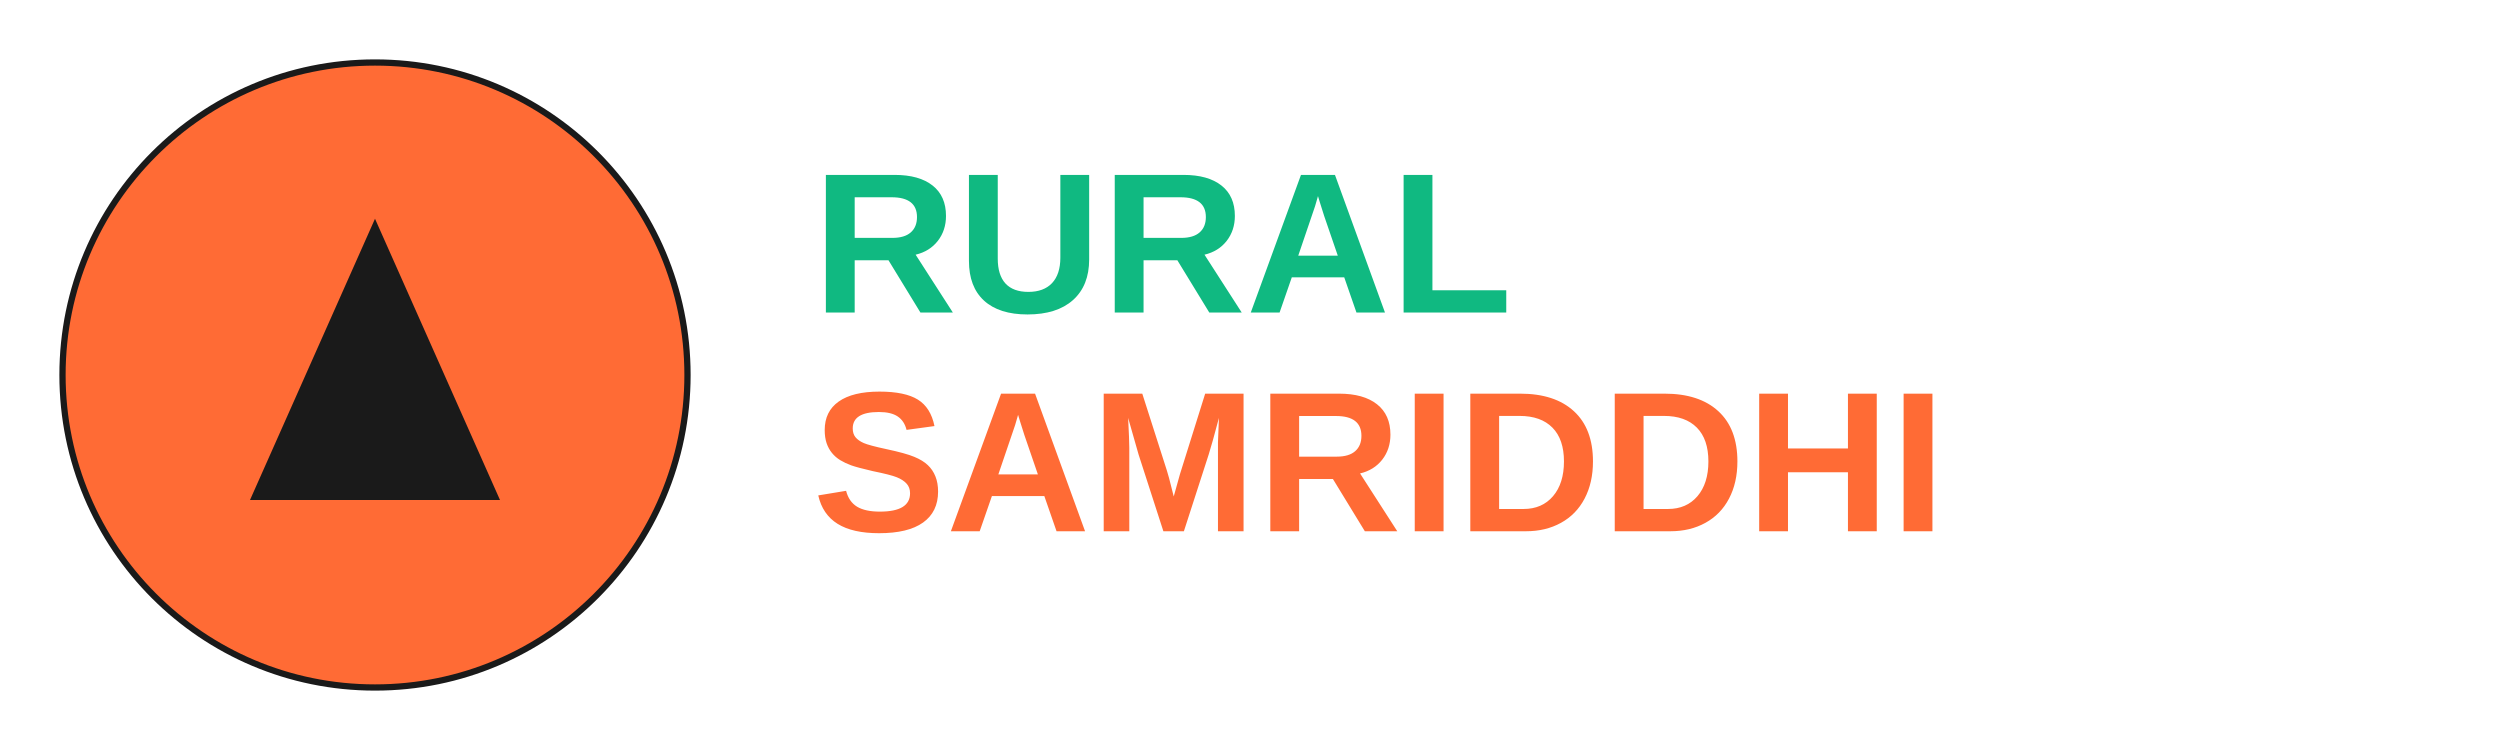
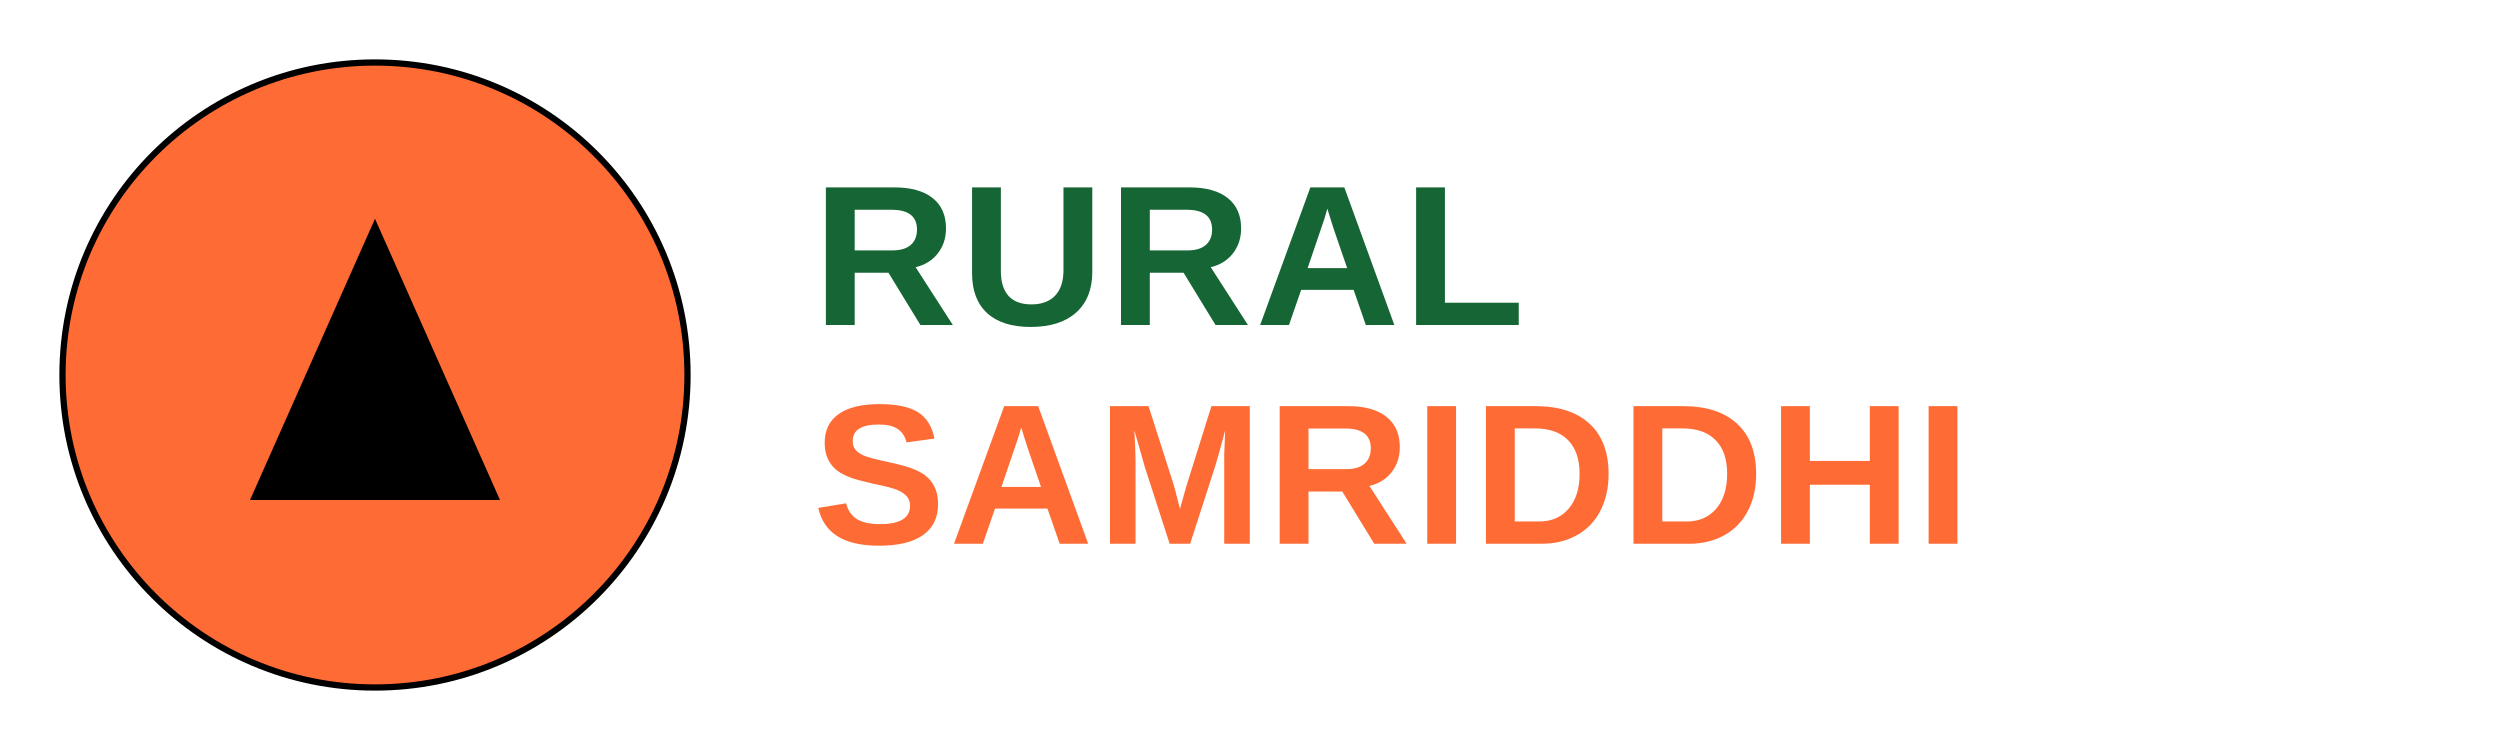
<svg xmlns="http://www.w3.org/2000/svg" viewBox="0 0 400 120" width="400" height="120">
  <defs>
    <style>
-       .rural-text { font-family: Arial, Helvetica, sans-serif; font-size: 32px; font-weight: bold; fill: #10B981; }
-       .samriddhi-text { font-family: Arial, Helvetica, sans-serif; font-size: 32px; font-weight: bold; fill: #FF6B35; }
+       .rural-text { 
+         font-family: Arial, Helvetica, sans-serif; 
+         font-size: 32px; 
+         font-weight: bold; 
+         fill: #166534; 
+         letter-spacing: 0.5px;
+       }
+       .samriddhi-text { 
+         font-family: Arial, Helvetica, sans-serif; 
+         font-size: 32px; 
+         font-weight: bold; 
+         fill: #FF6B35; 
+         letter-spacing: 0.5px;
+       }
    </style>
  </defs>
-   <circle cx="60" cy="60" r="50" fill="#FF6B35" stroke="#1a1a1a" stroke-width="1" />
-   <path d="M60 35 L40 80 L80 80 Z" fill="#1a1a1a" />
-   <text x="130" y="50" class="rural-text">RURAL</text>
-   <text x="130" y="85" class="samriddhi-text">SAMRIDDHI</text>
+   <circle cx="60" cy="60" r="50" fill="#FF6B35" stroke="#000000" stroke-width="1" />
+   <path d="M60 35 L40 80 L80 80 Z" fill="#000000" />
+   <text x="130" y="52" class="rural-text">RURAL</text>
+   <text x="130" y="87" class="samriddhi-text">SAMRIDDHI</text>
</svg>
